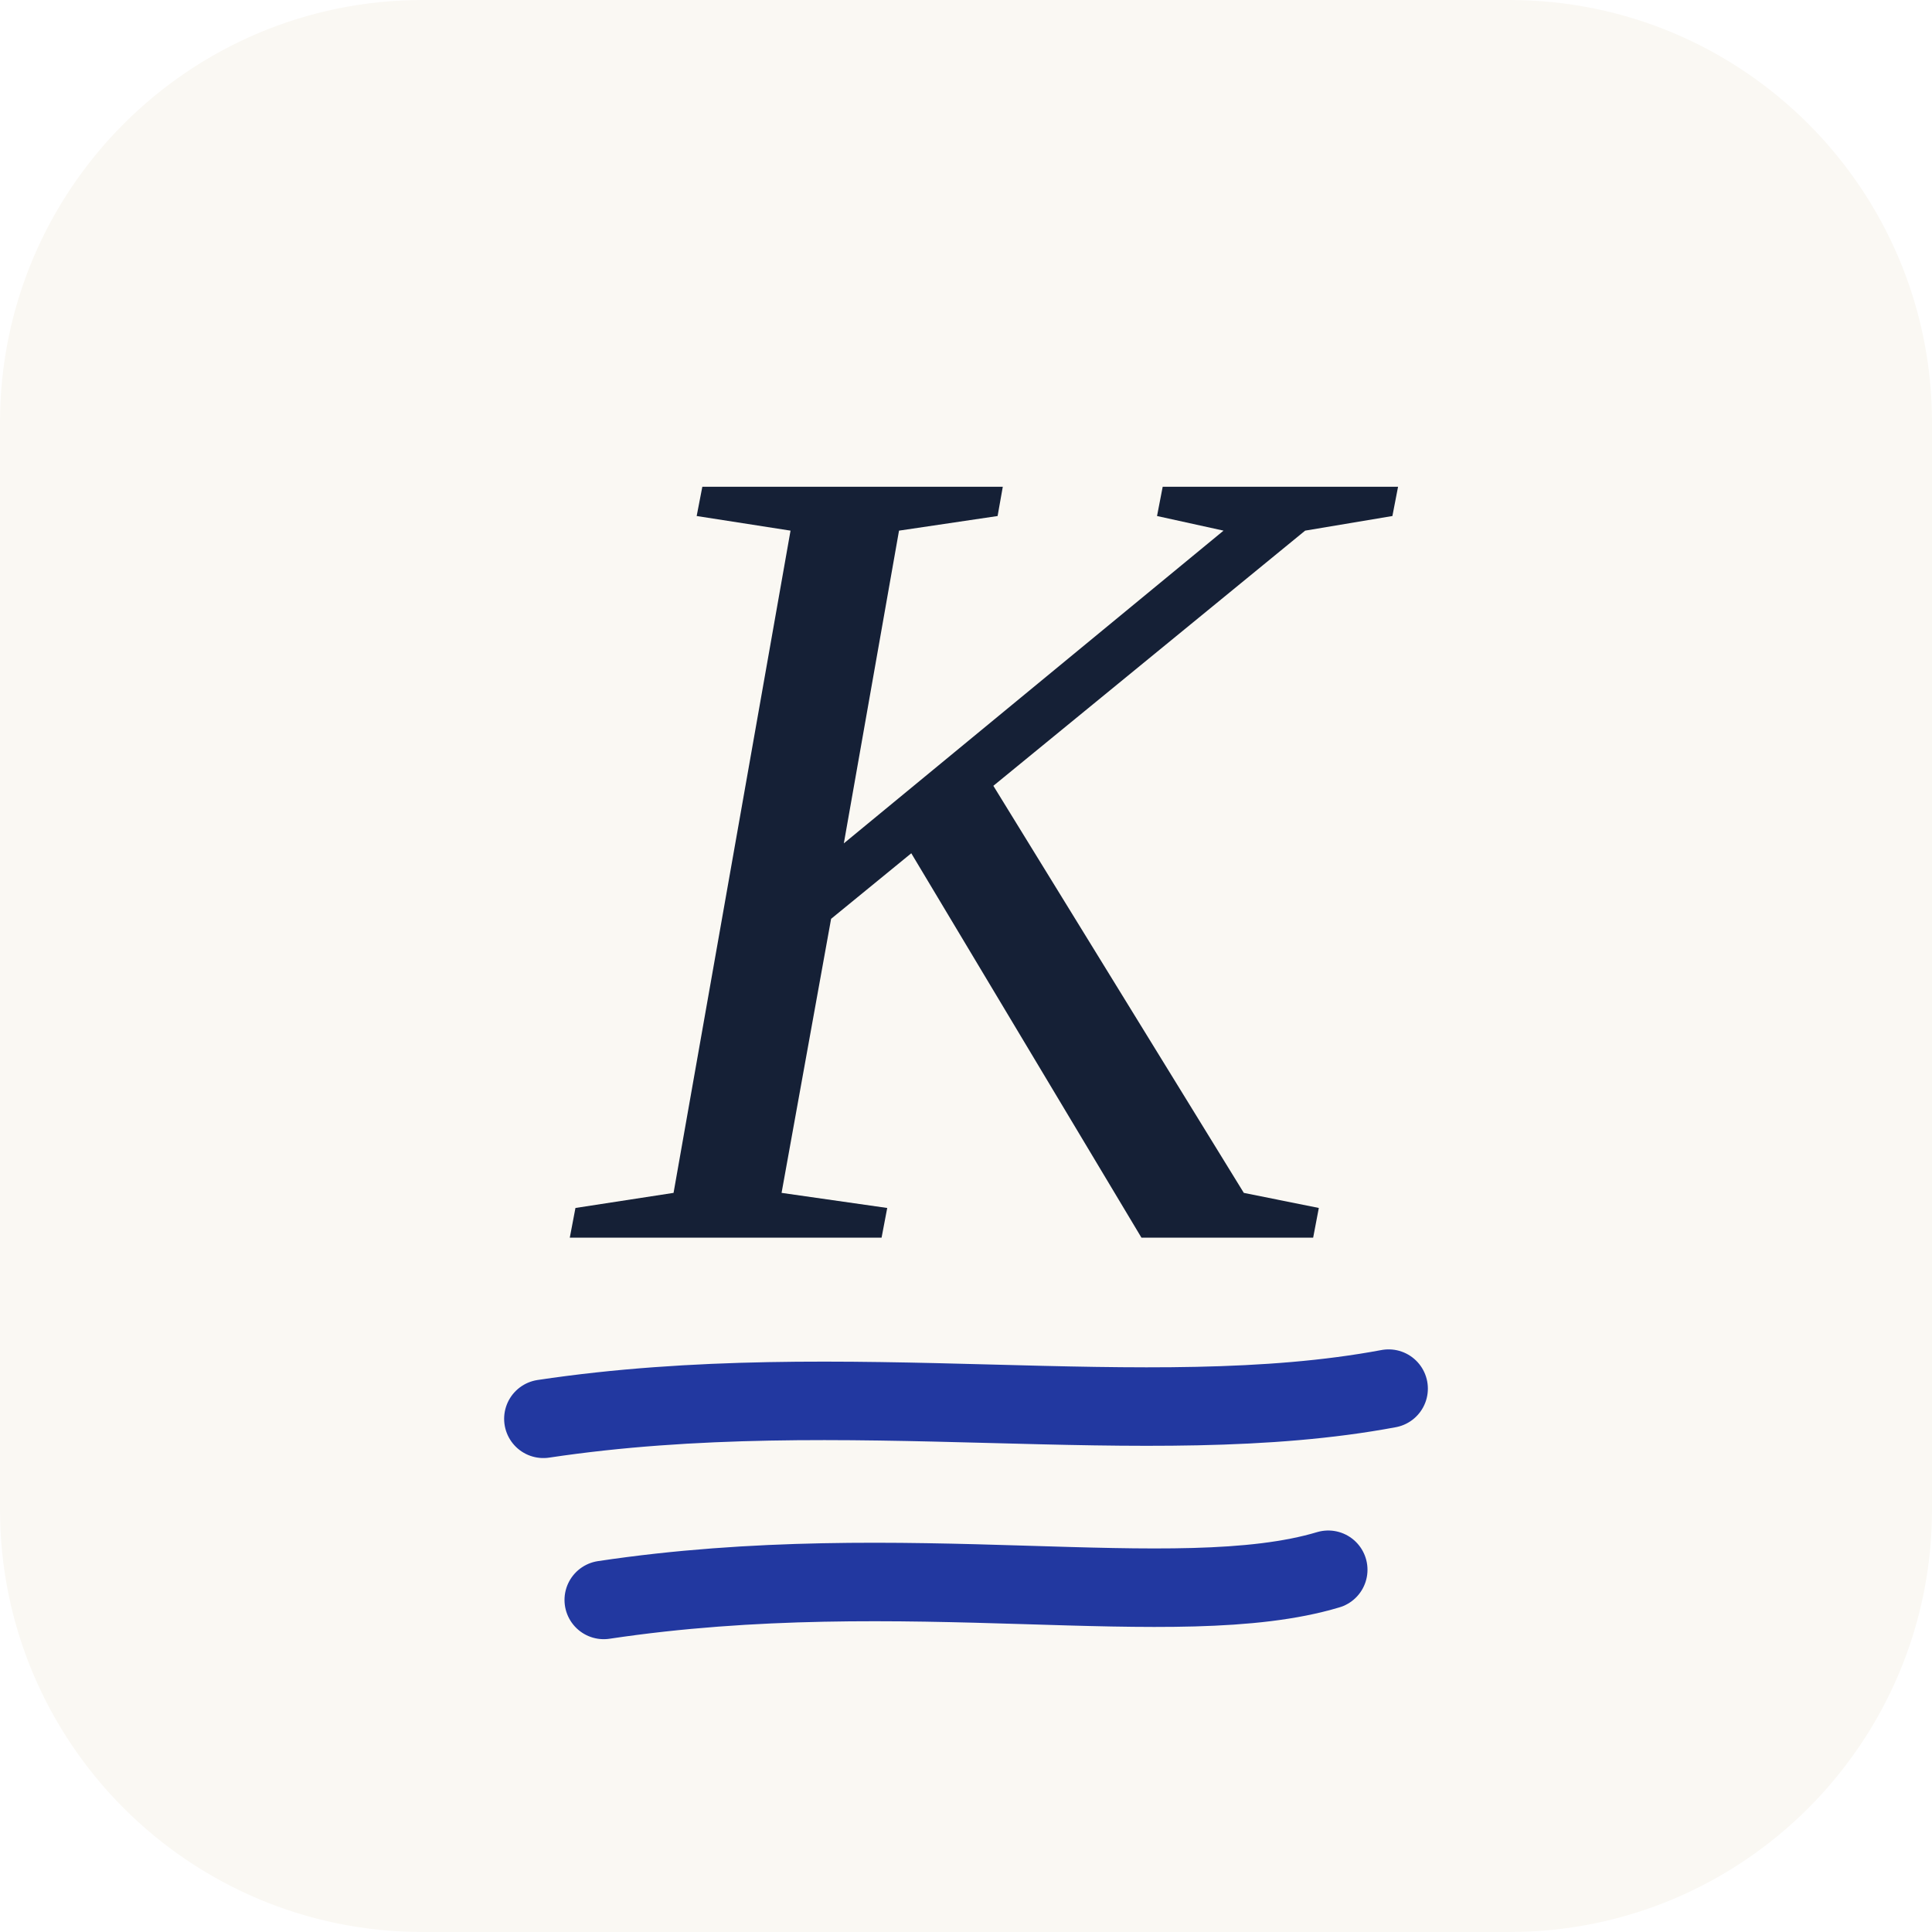
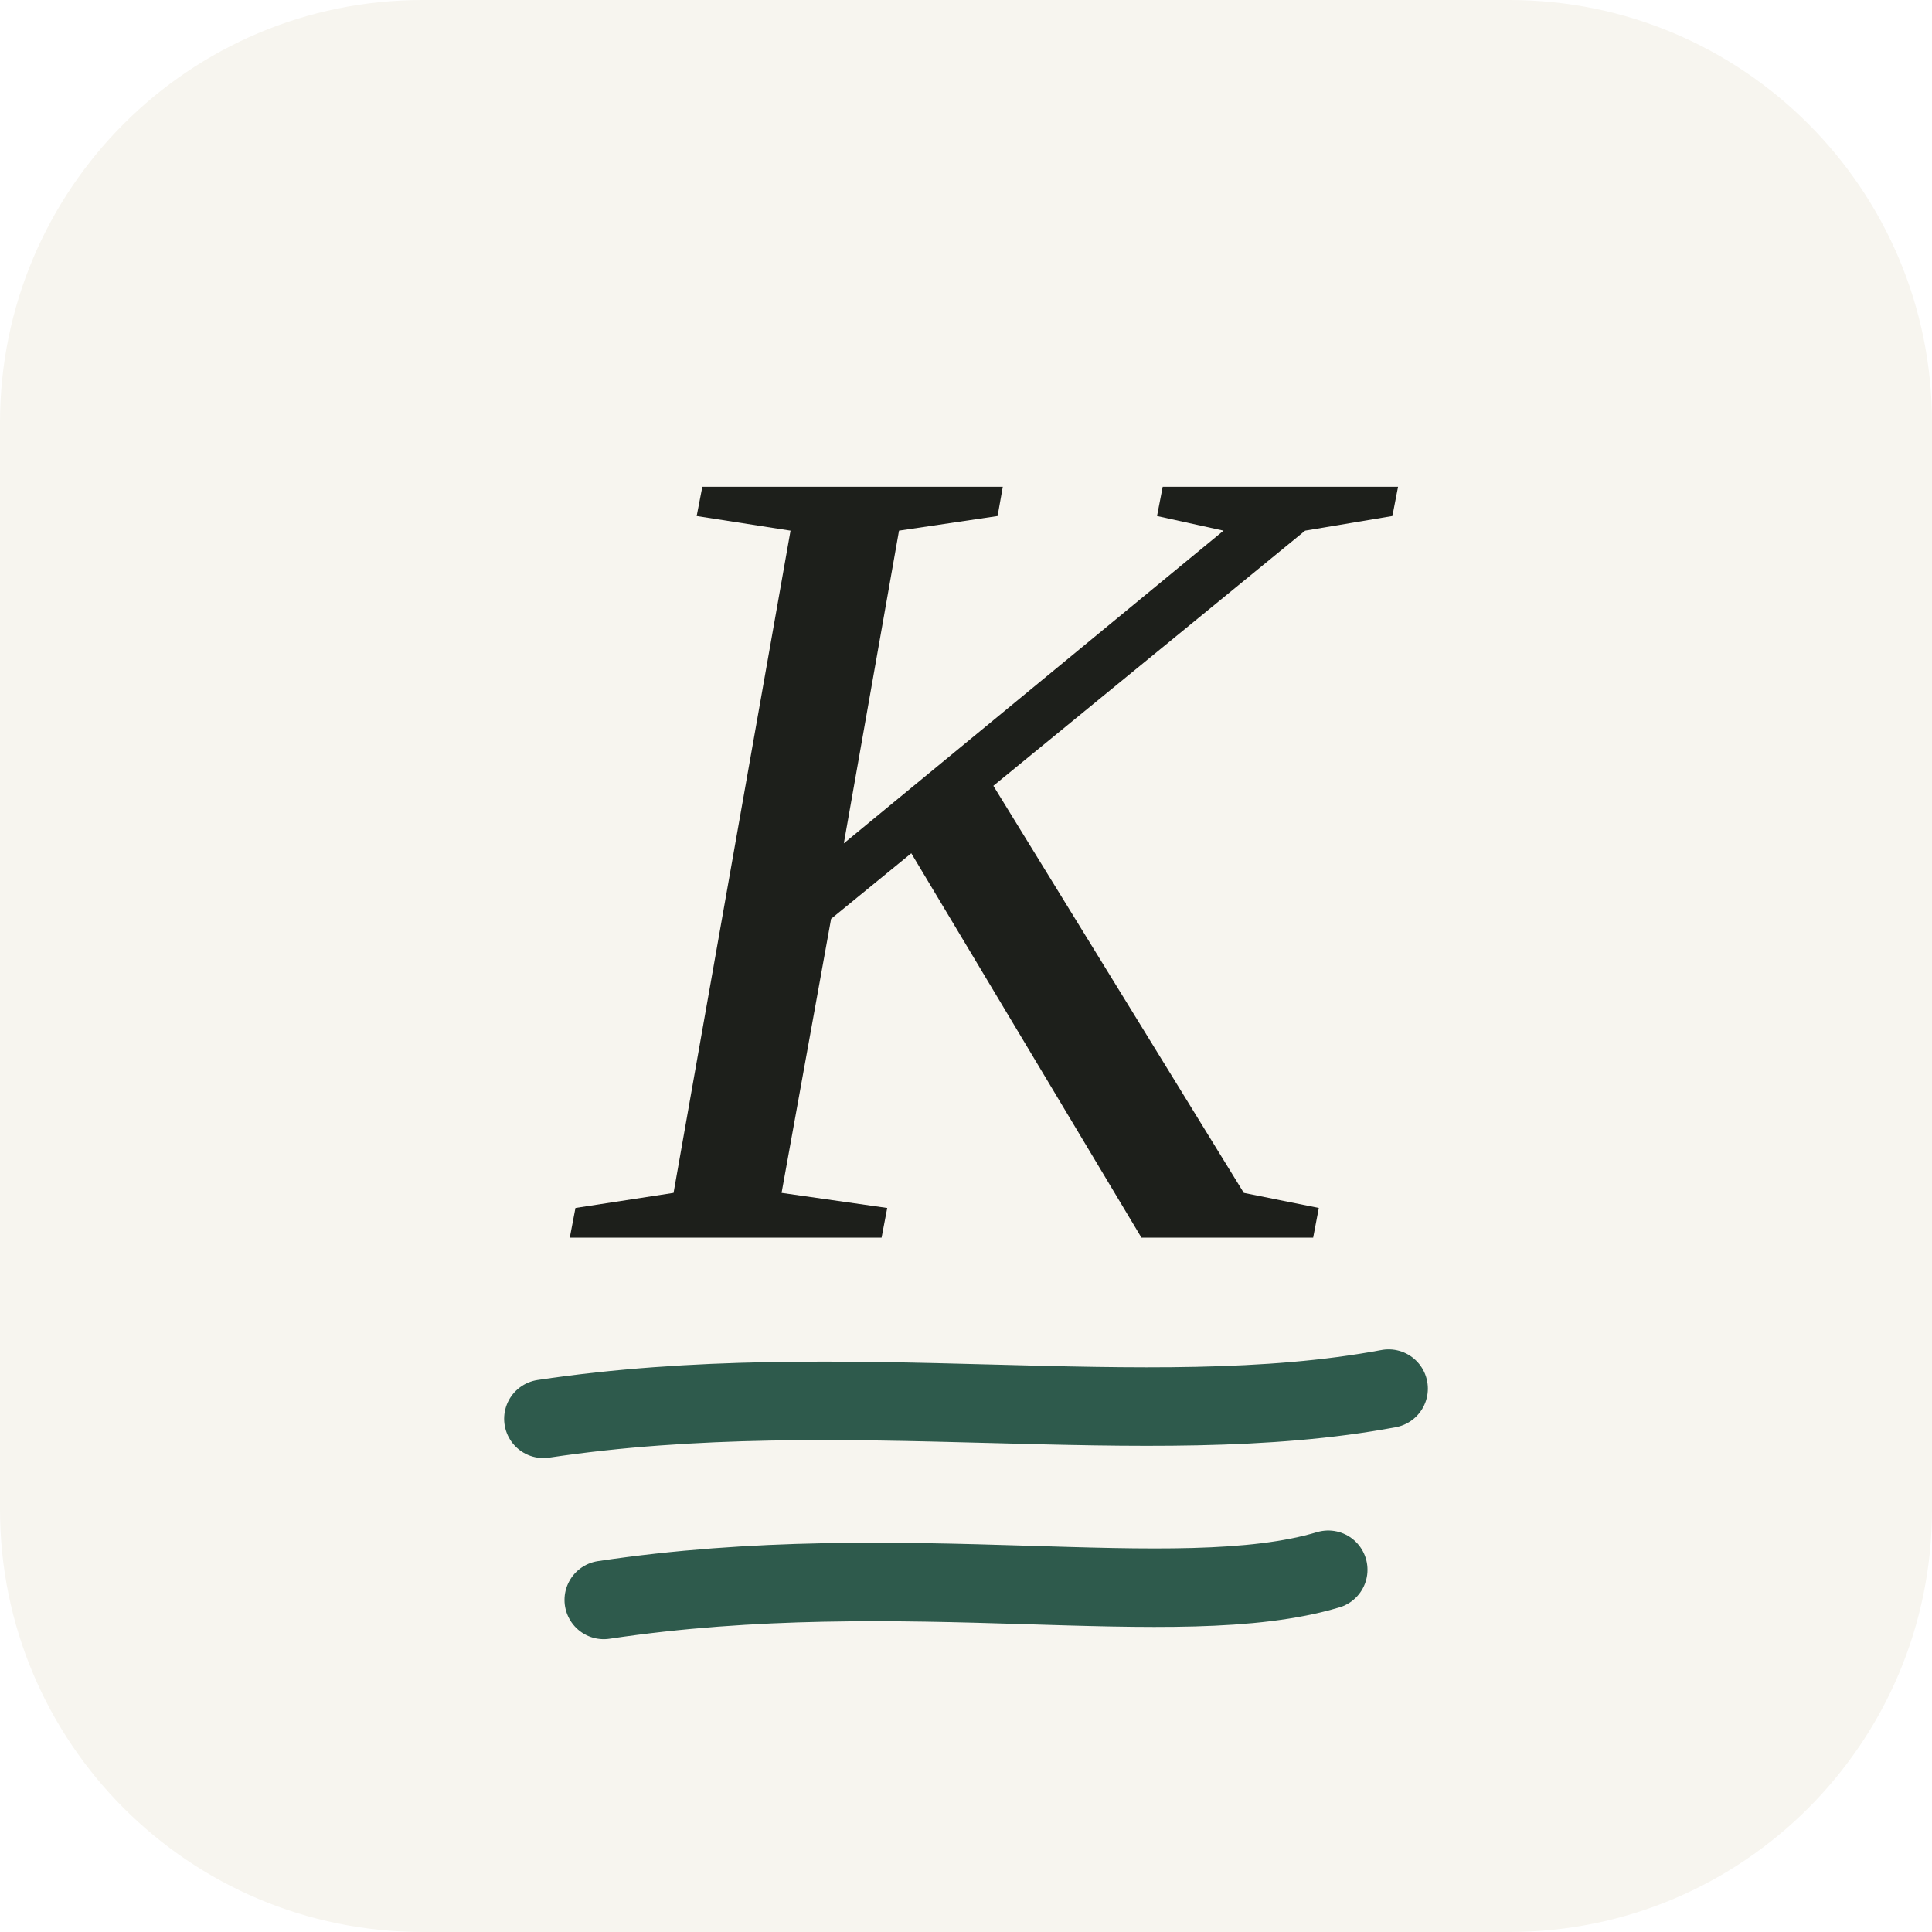
<svg xmlns="http://www.w3.org/2000/svg" viewBox="0 0 64 64">
-   <rect width="64" height="64" rx="14" fill="#FAF8F3" />
-   <text x="32" y="41" text-anchor="middle" font-family="Georgia,'Times New Roman',serif" font-style="italic" font-size="38" fill="#152036">K</text>
-   <path d="M18 47 C 28 45.5, 38 47.5, 46 46" stroke="#2238A0" stroke-width="2.6" fill="none" stroke-linecap="round" />
-   <path d="M20 53 C 30 51.5, 39 53.5, 44 52" stroke="#2238A0" stroke-width="2.6" fill="none" stroke-linecap="round" />
+   <rect width="64" height="64" rx="14" fill="#F7F5EF" />
+   <text x="32" y="41" text-anchor="middle" font-family="Georgia,'Times New Roman',serif" font-style="italic" font-size="38" fill="#1D1F1B">K</text>
+   <path d="M18 47 C 28 45.5, 38 47.5, 46 46" stroke="#2E5A4C" stroke-width="2.6" fill="none" stroke-linecap="round" />
+   <path d="M20 53 C 30 51.5, 39 53.5, 44 52" stroke="#2E5A4C" stroke-width="2.6" fill="none" stroke-linecap="round" />
</svg>
